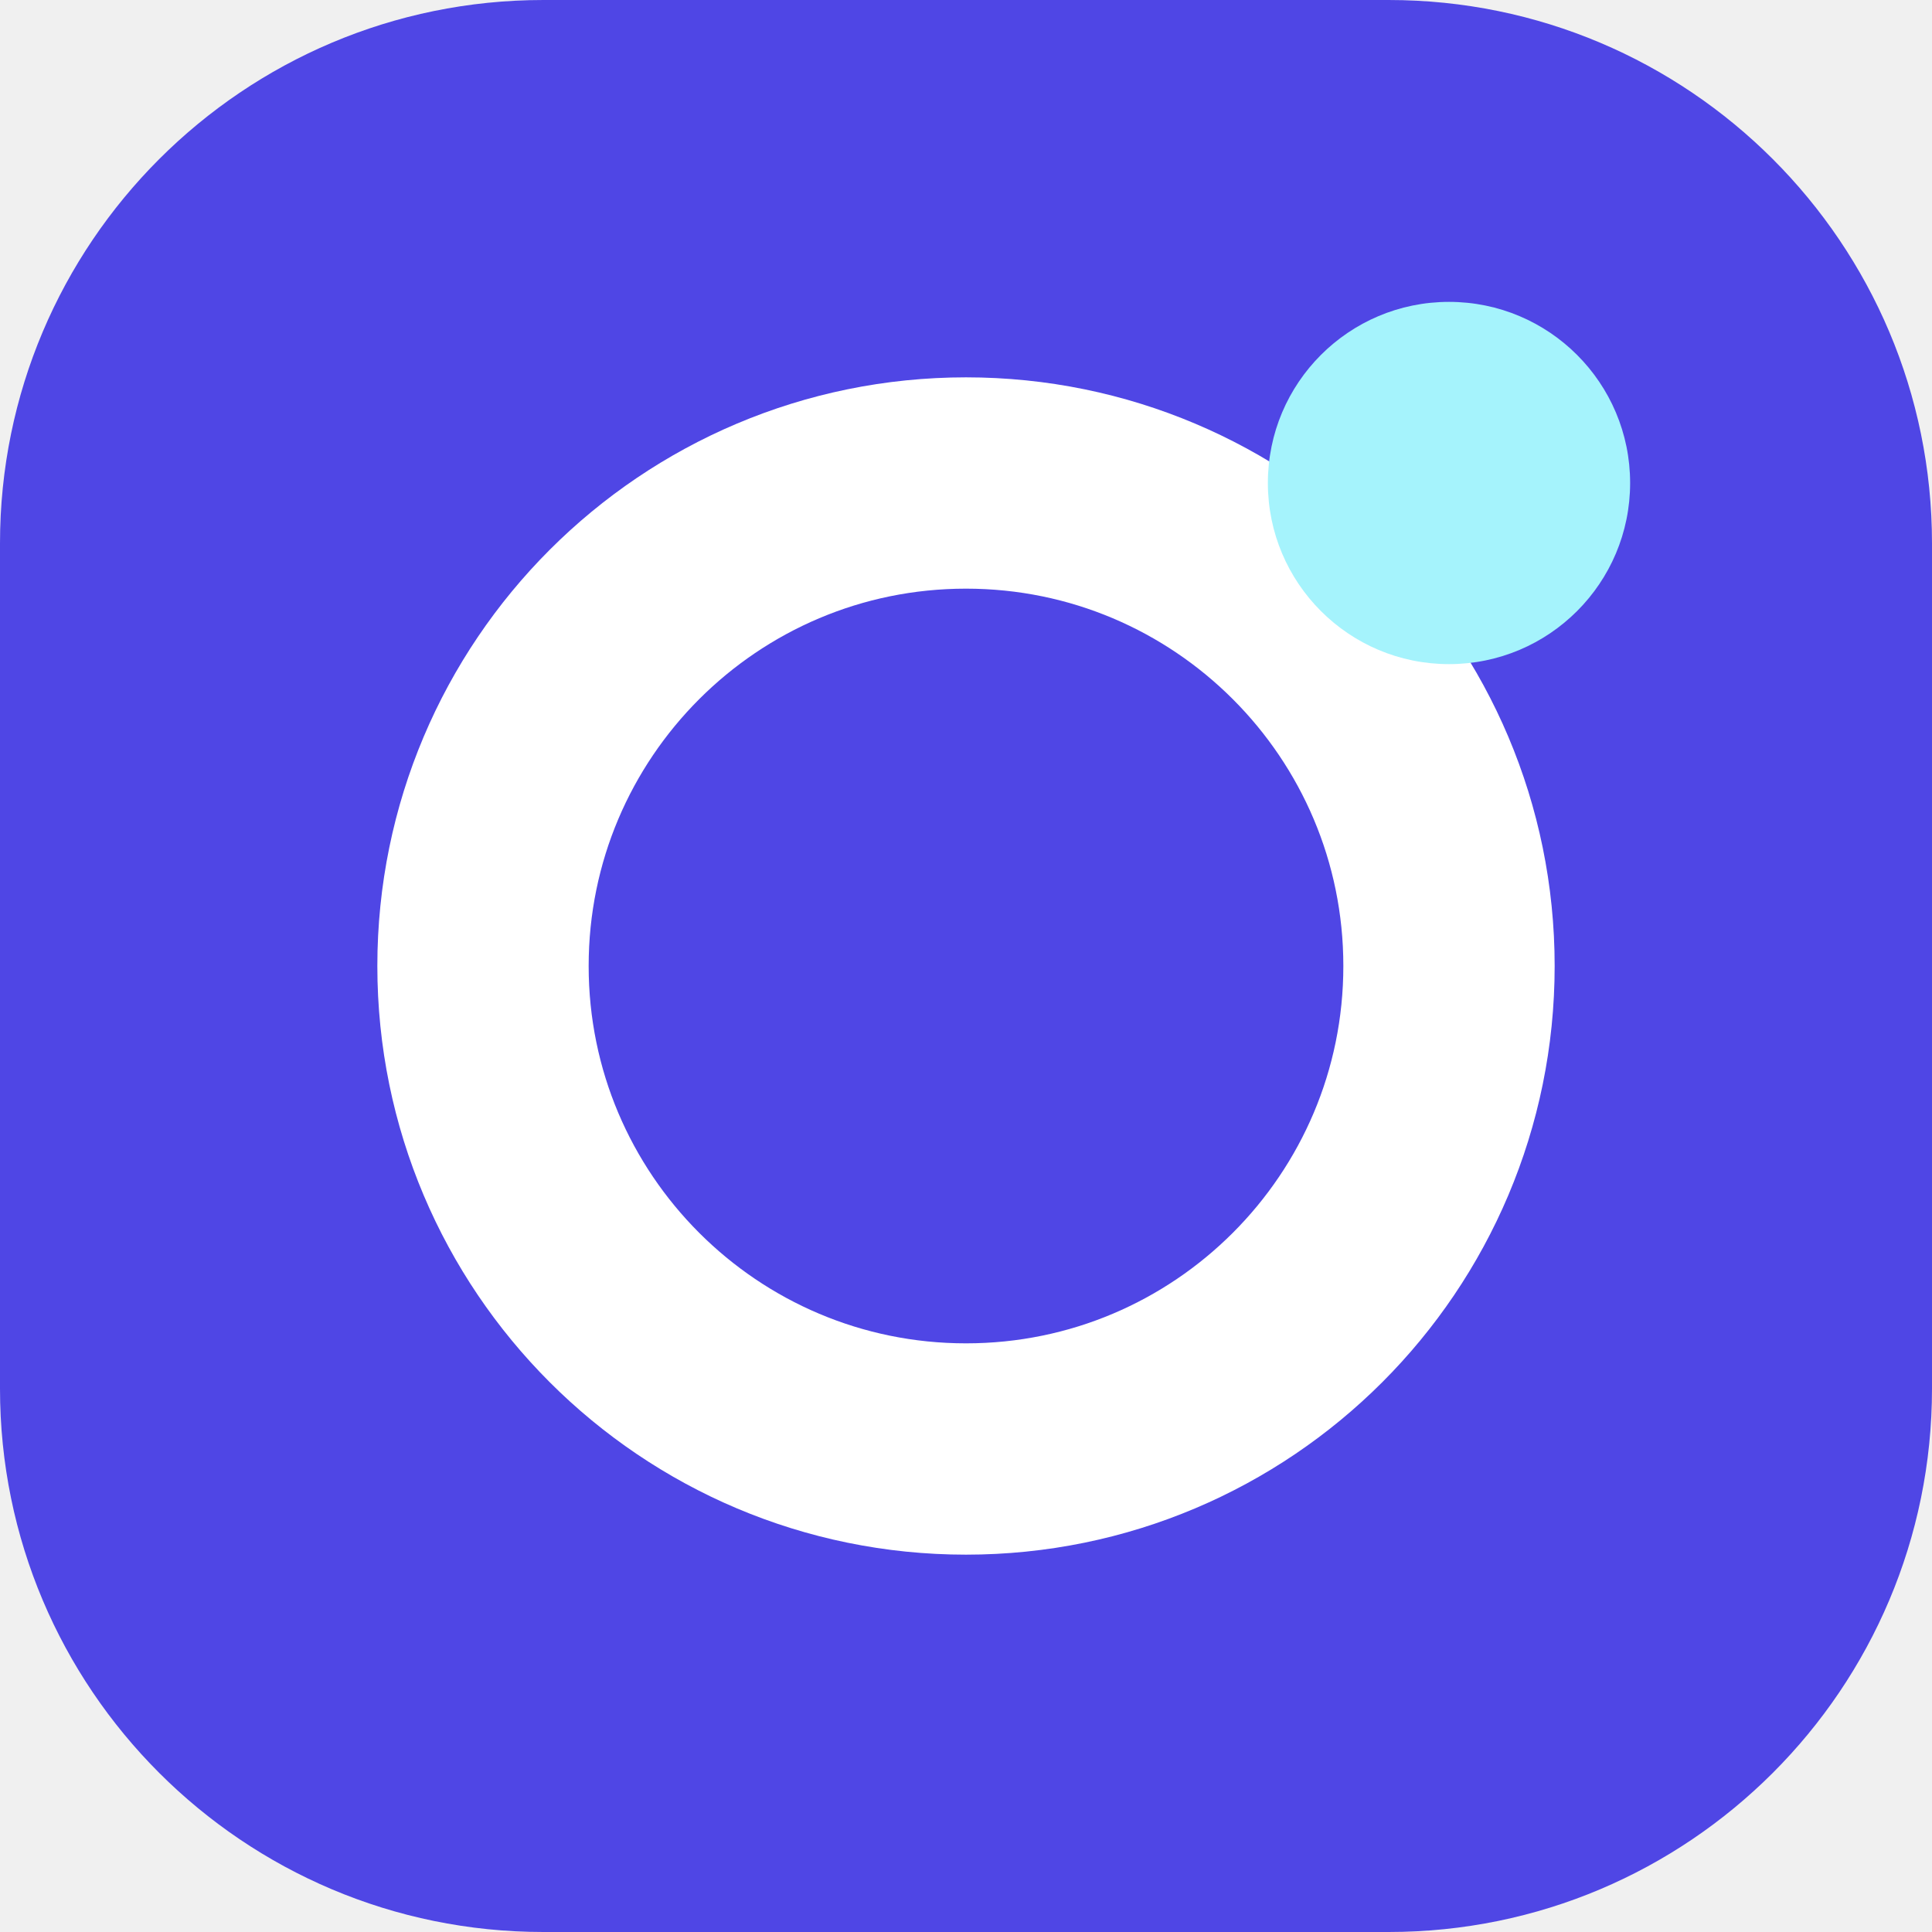
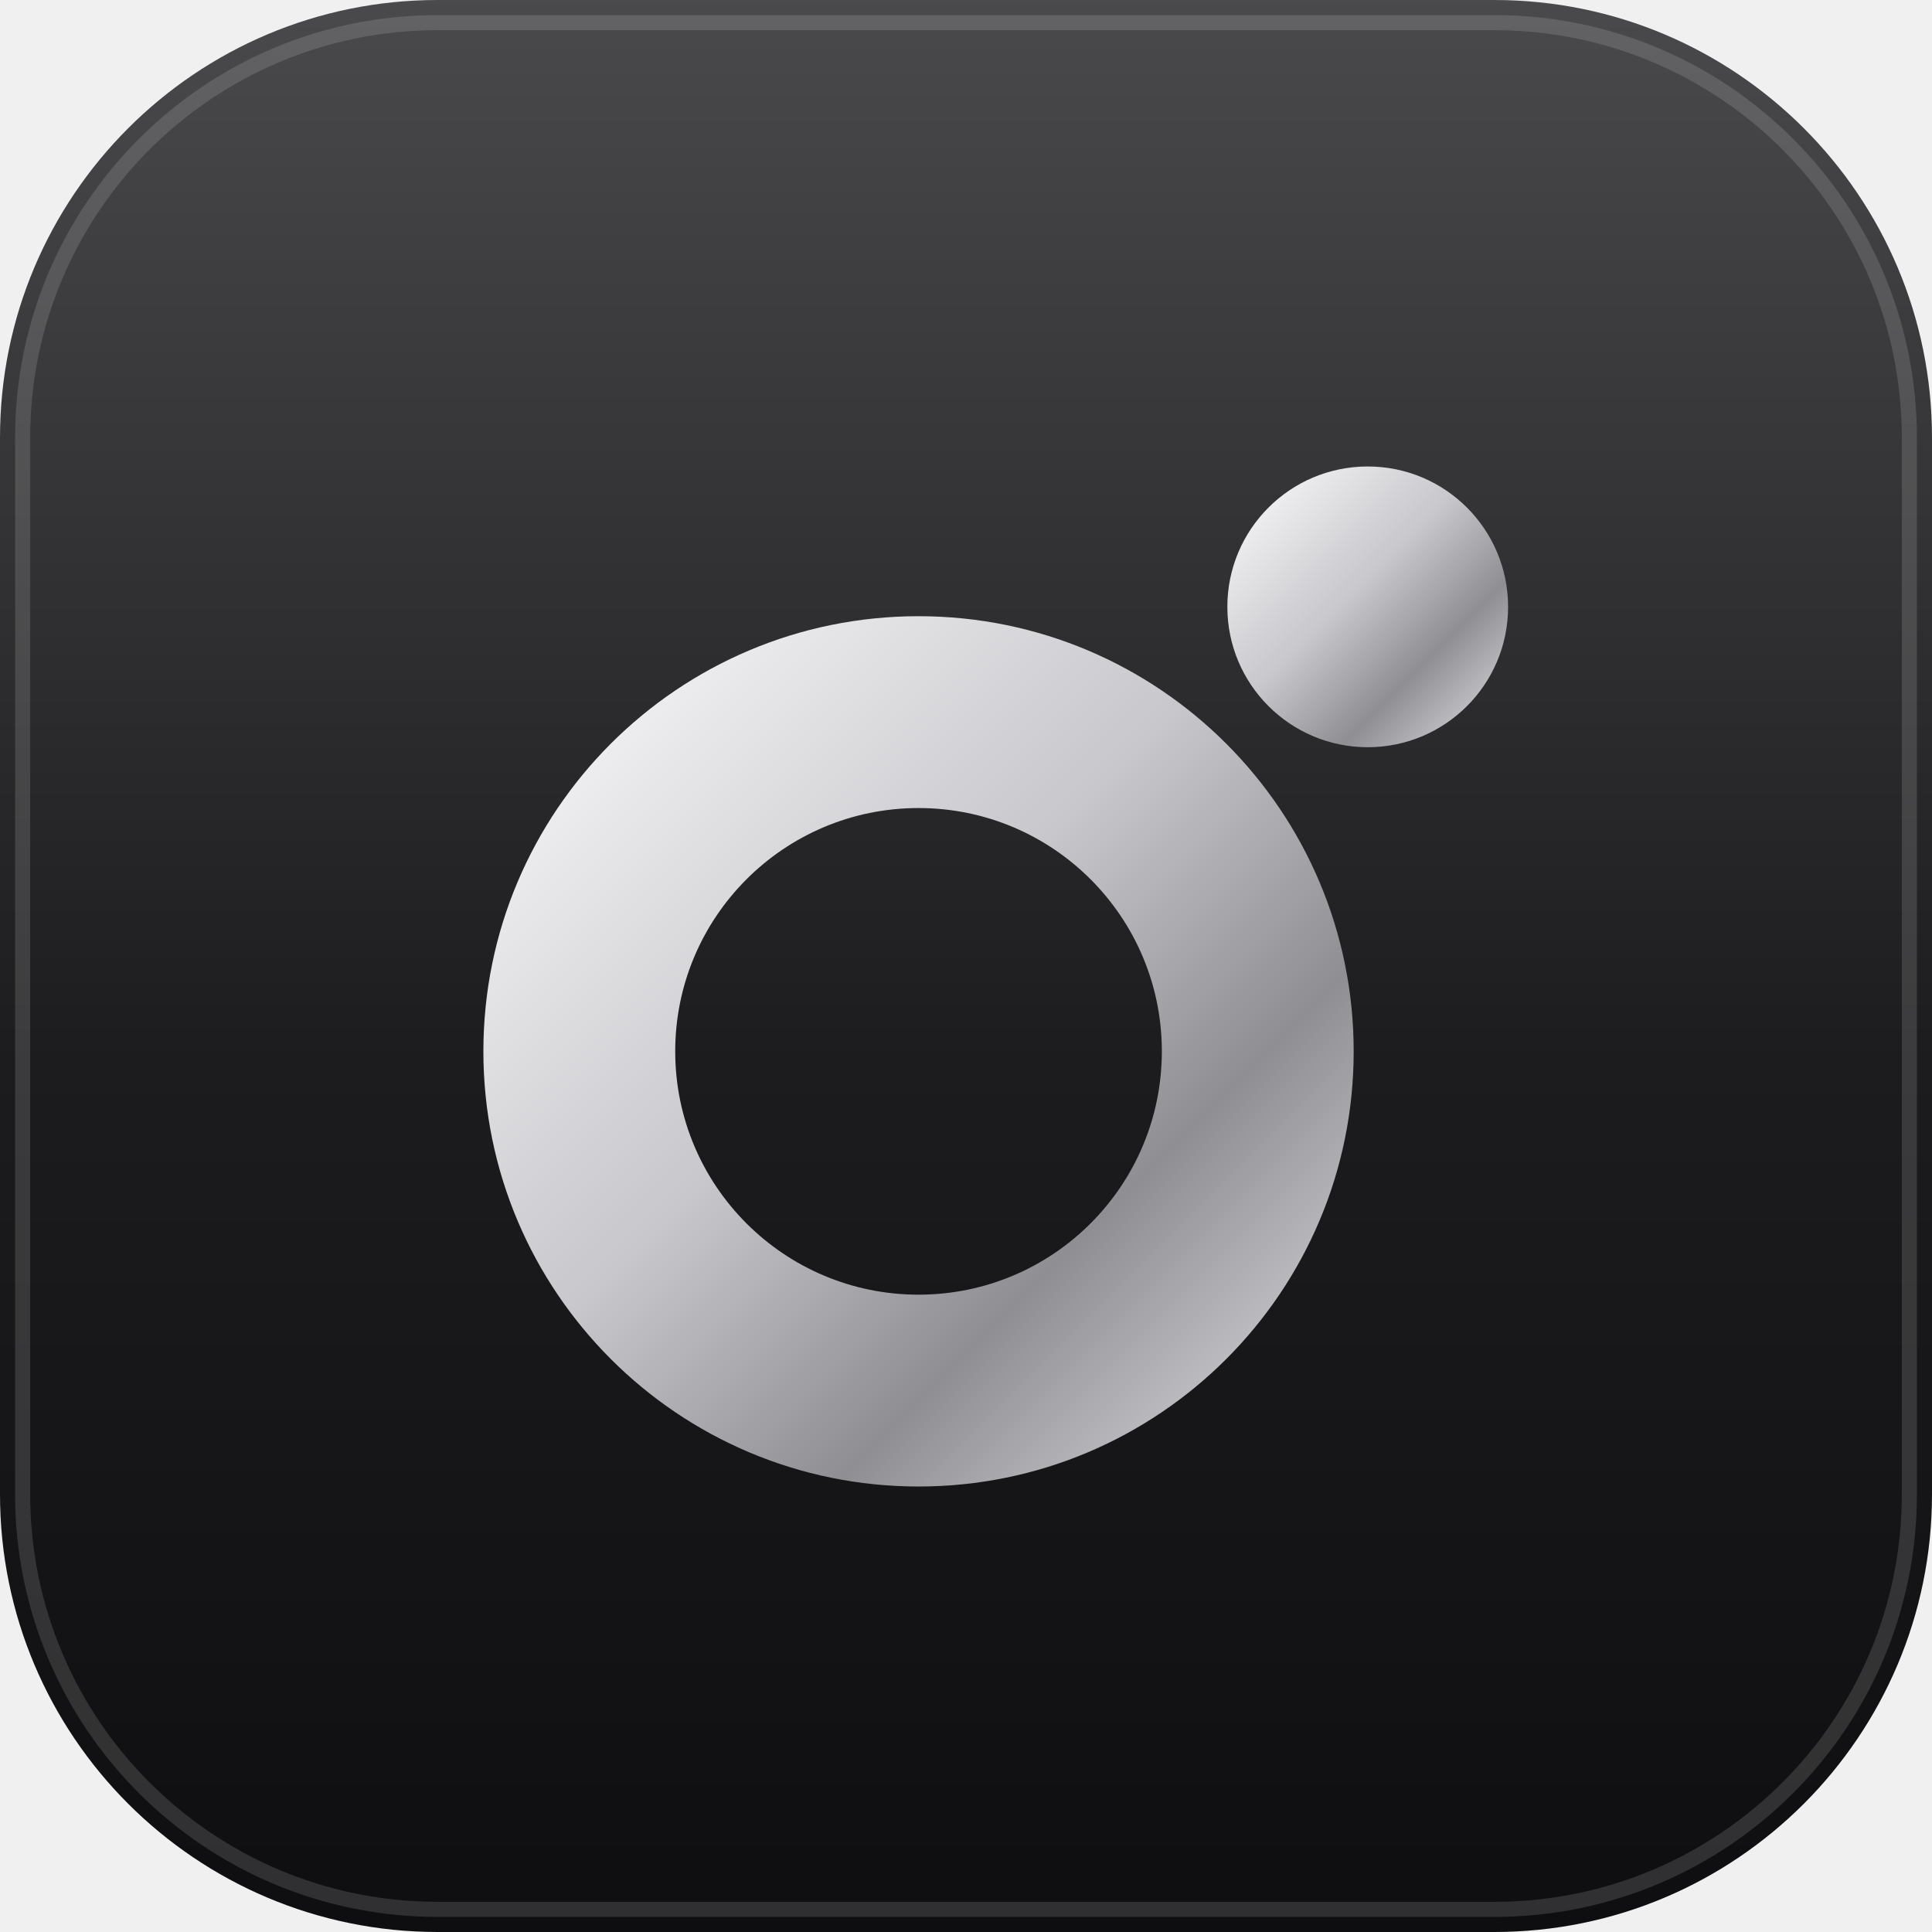
- <svg xmlns="http://www.w3.org/2000/svg" width="64" height="64" viewBox="0 0 64 64">
-   <rect width="64" height="64" rx="18" fill="#4f46e5" />
-   <circle cx="32" cy="32" r="16" fill="none" stroke="white" stroke-width="7" />
-   <circle cx="48" cy="16" r="6" fill="#a5f3fc" />
+ <svg xmlns="http://www.w3.org/2000/svg" viewBox="0 0 512 512">
+   <defs>
+     <linearGradient id="tile" x1="0" y1="0" x2="0" y2="1">
+       <stop offset="0" stop-color="#4a4a4d" />
+       <stop offset=".55" stop-color="#1c1c1e" />
+       <stop offset="1" stop-color="#0e0e10" />
+     </linearGradient>
+     <linearGradient id="metal" x1="0" y1="0" x2="1" y2="1">
+       <stop offset="0" stop-color="#ffffff" />
+       <stop offset=".45" stop-color="#c7c7cc" />
+       <stop offset=".7" stop-color="#8e8e93" />
+       <stop offset="1" stop-color="#e5e5ea" />
+     </linearGradient>
+   </defs>
+   <rect width="512" height="512" rx="116" fill="url(#tile)" />
+   <rect x="6" y="6" width="500" height="500" rx="110" fill="none" stroke="#fff" stroke-opacity=".14" stroke-width="4" />
+   <g transform="translate(103.3 101.3) scale(0.62)" fill="url(#metal)">
+     <path fill-rule="evenodd" d="M40,286a186,186 0 1,0 372,0a186,186 0 1,0 -372,0zM122,286a104,104 0 1,1 208,0a104,104 0 1,1 -208,0z" />
+     <circle cx="418" cy="96" r="60" />
+   </g>
</svg>
